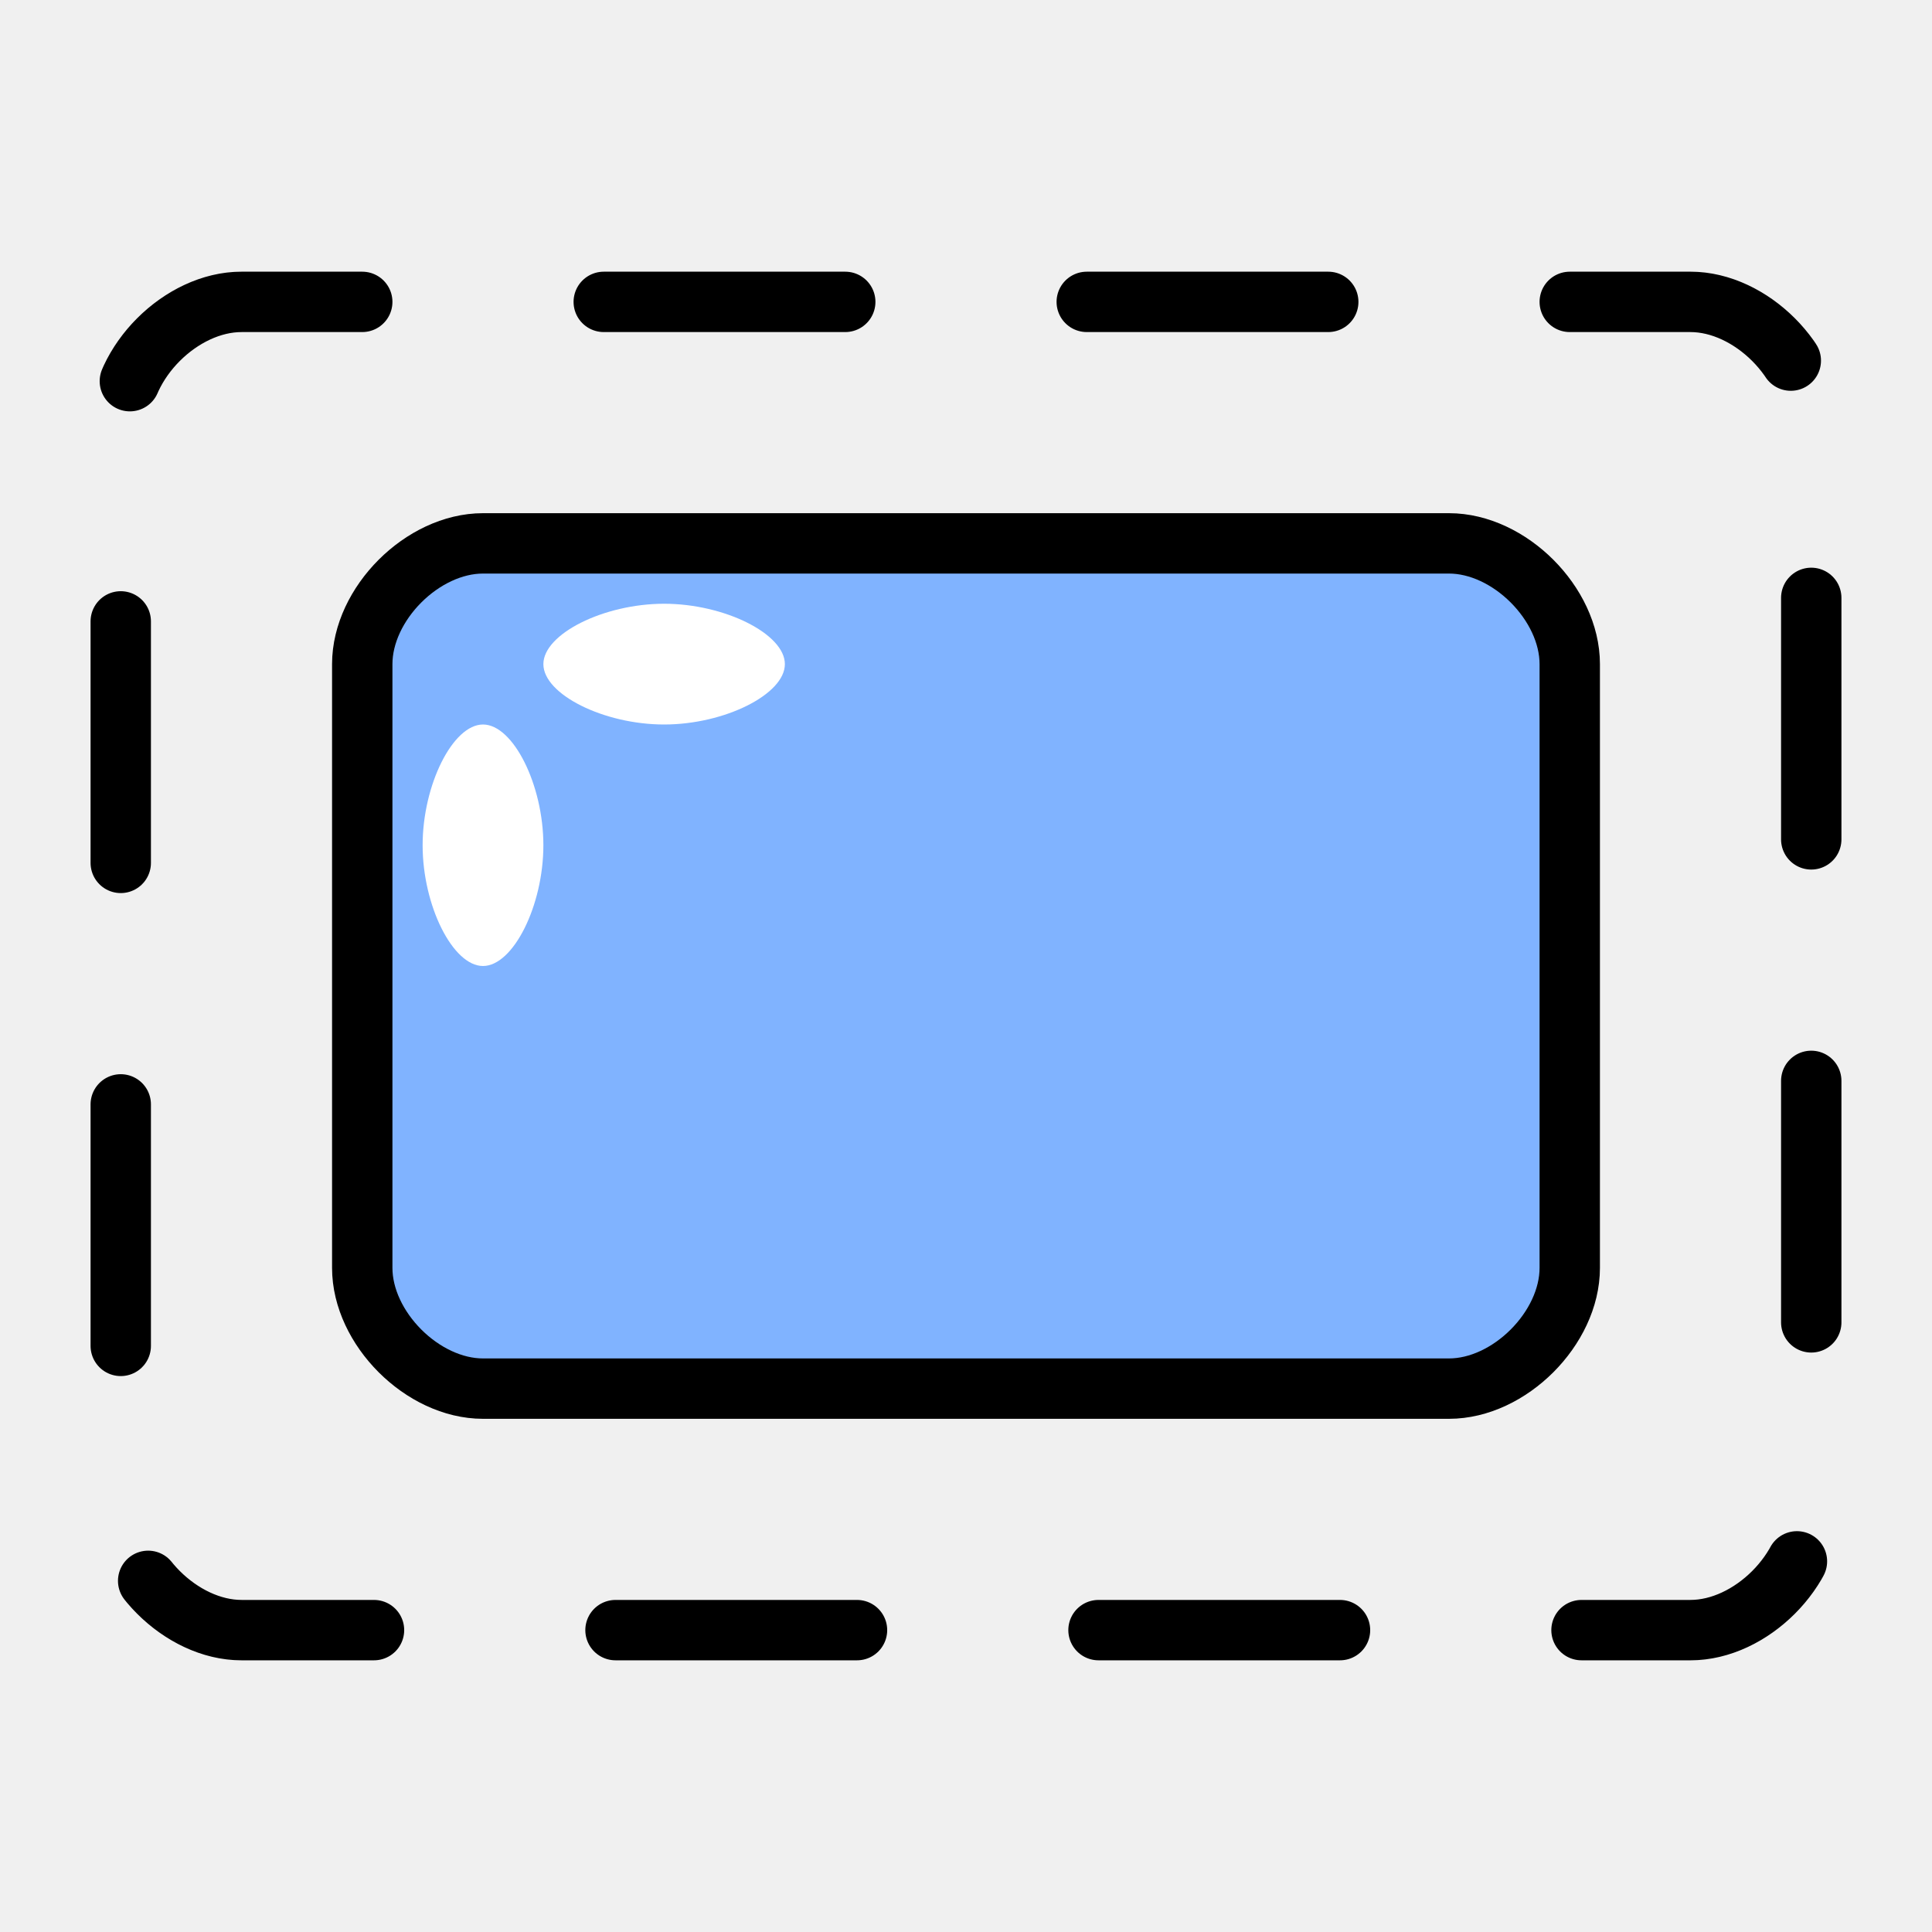
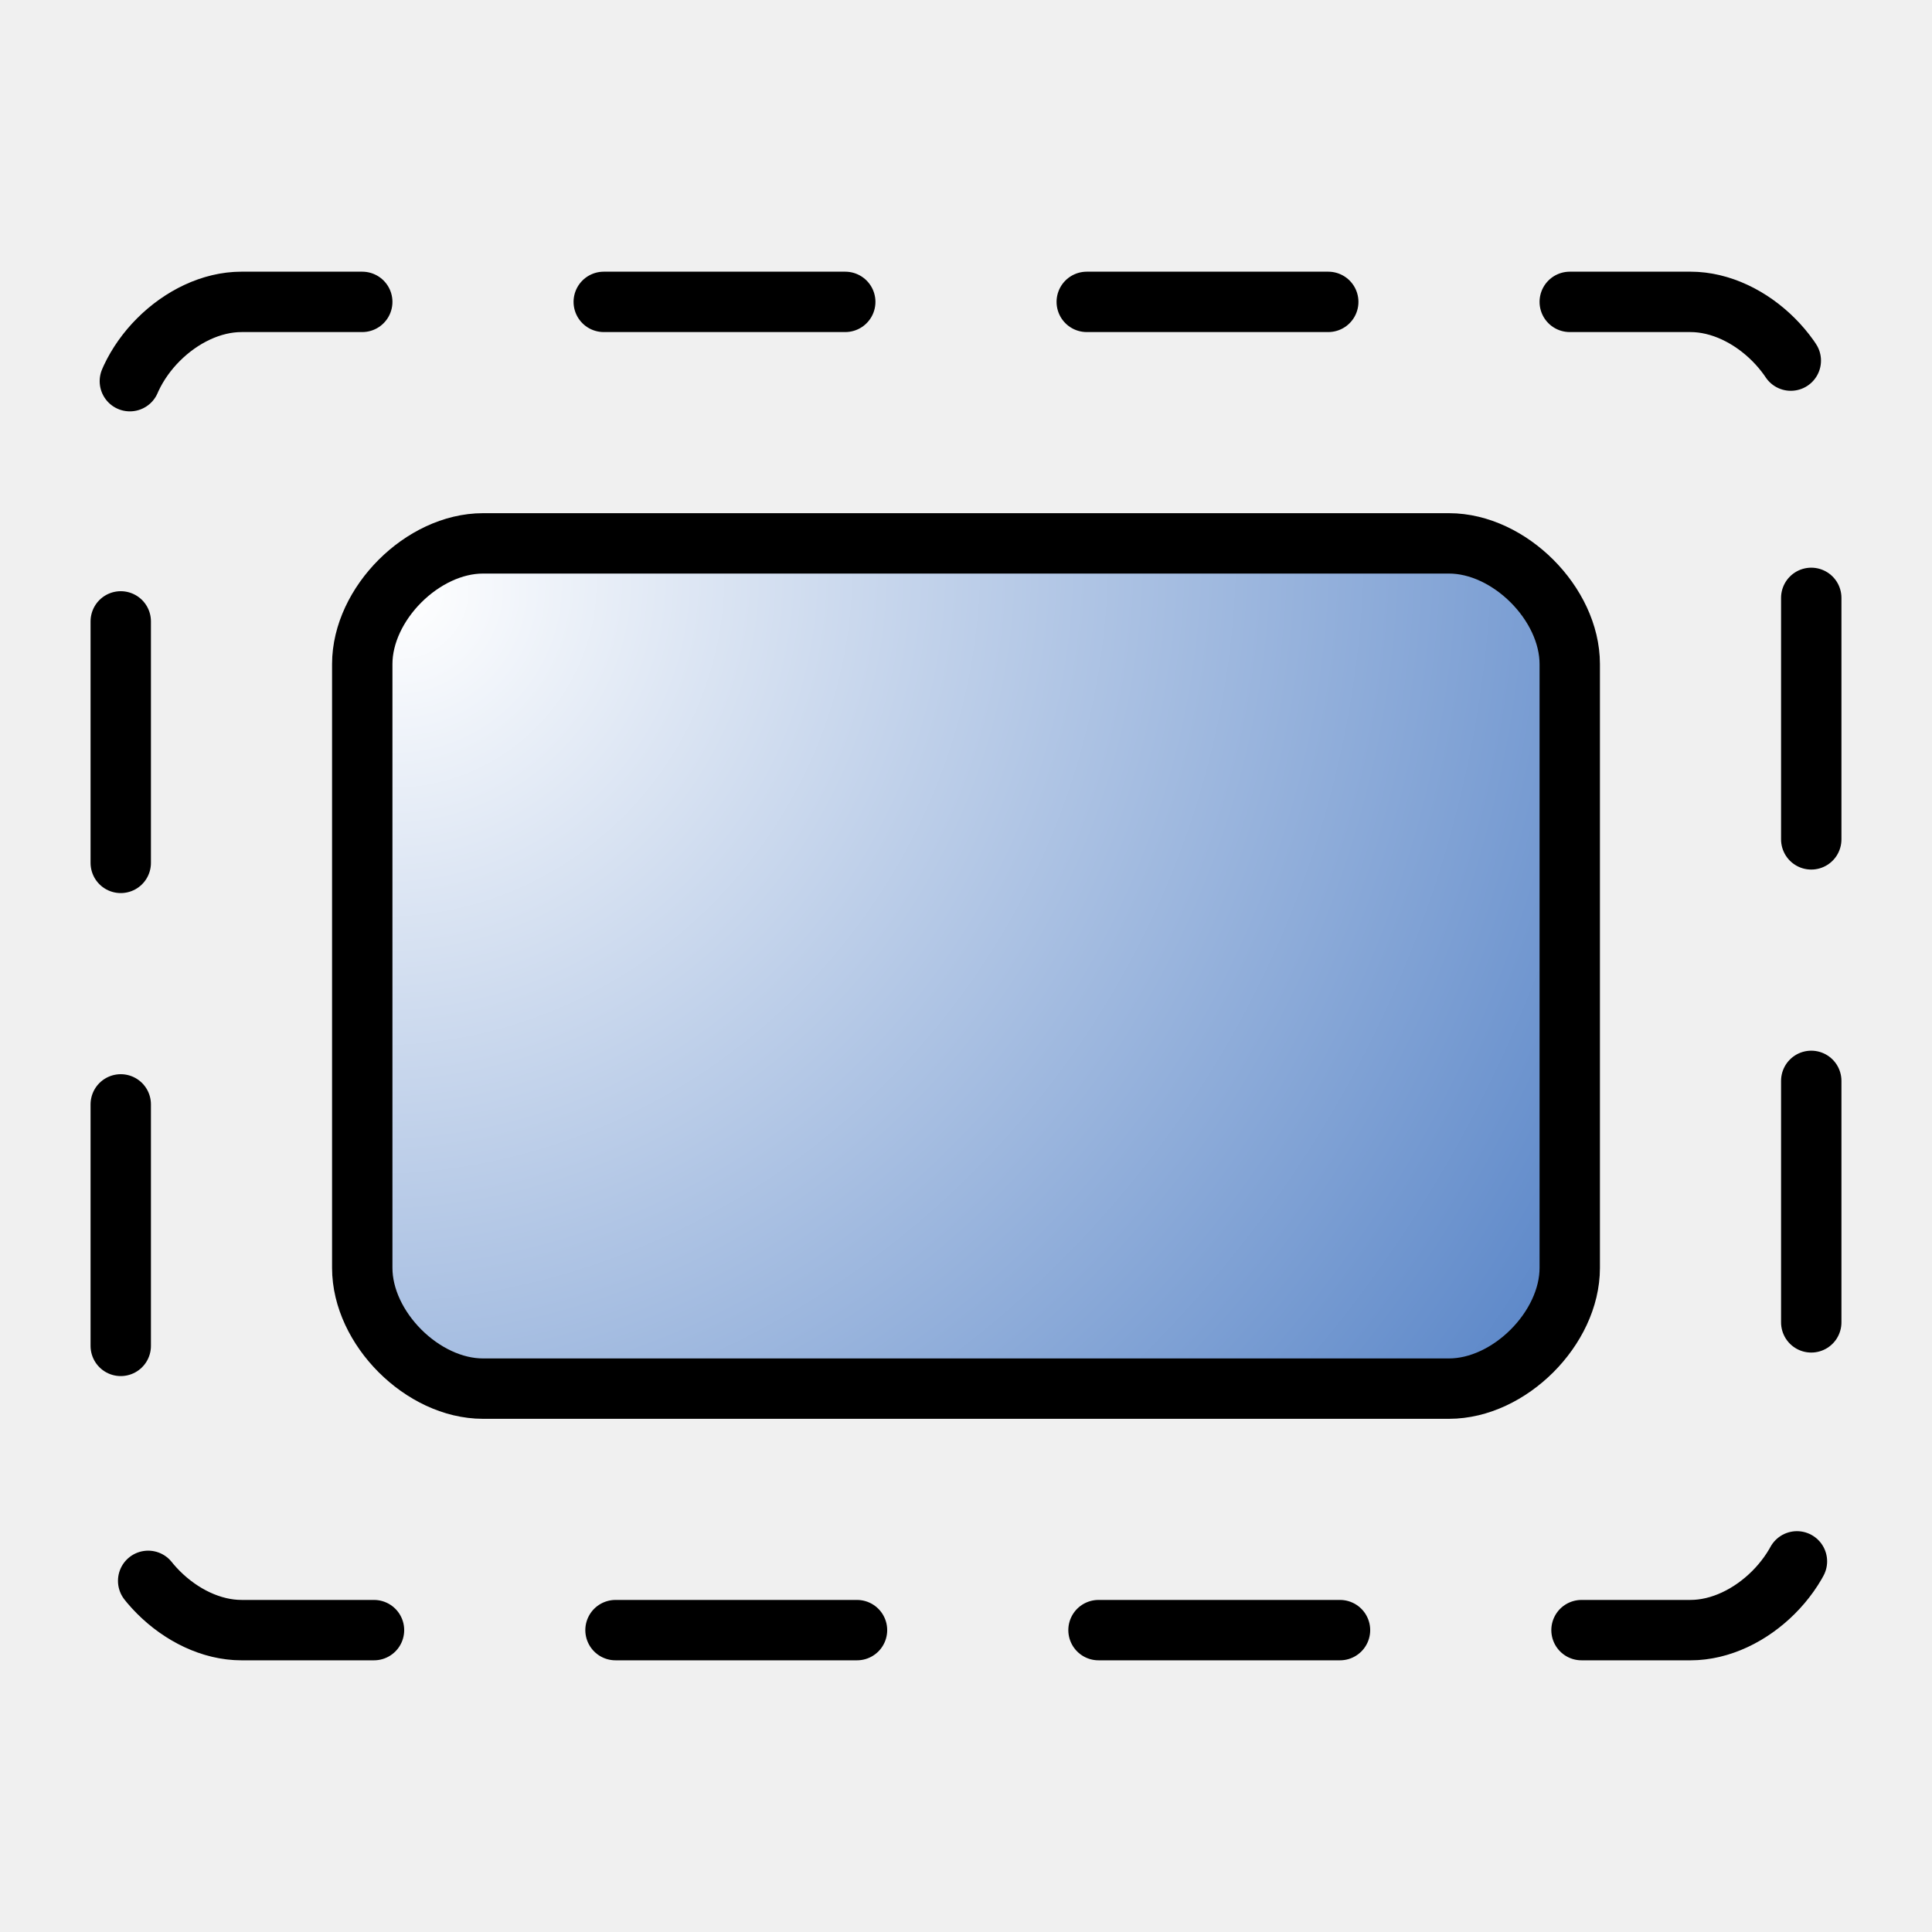
- <svg xmlns="http://www.w3.org/2000/svg" version="1.0" width="64" height="64" id="svg2385">
-   <defs id="defs2387" />
-   <path d="M 16,18 L 48,18 C 50,18 52,20 52,22 L 52,42 C 52,44 50,46 48,46 L 16,46 C 14,46 12,44 12,42 L 12,22 C 12,20 14,18 16,18 z" id="rect2433" style="fill:#80b3ff;stroke:#000000;stroke-width:2;stroke-linecap:round;stroke-linejoin:round" />
-   <path d="M 22,20 C 20,20 18,21 18,22 C 18,23 20,24 22,24 C 24,24 26,23 26,22 C 26,21 24,20 22,20 z M 16,24 C 15,24 14,26 14,28 C 14,30 15,32 16,32 C 17,32 18,30 18,28 C 18,26 17,24 16,24 z" id="path2444" style="fill:#ffffff;stroke:none;stroke-width:2;stroke-linecap:round;stroke-linejoin:round" />
+ <svg xmlns="http://www.w3.org/2000/svg" xmlns:xlink="http://www.w3.org/1999/xlink" version="1.0" width="64" height="64" id="svg2385">
+   <defs id="defs2387">
+     <radialGradient cx="-50" cy="25" r="29" fx="-50" fy="25" id="radialGradient2431" xlink:href="#linearGradient2425" gradientUnits="userSpaceOnUse" gradientTransform="matrix(-1.6,2,-1.9,-1.5,-19.1,157.2)" />
+     <linearGradient id="linearGradient2425">
+       <stop id="stop2427" style="stop-color:#ffffff;stop-opacity:1" offset="0" />
+       <stop id="stop2429" style="stop-color:#0044aa;stop-opacity:1" offset="1" />
+     </linearGradient>
+     <radialGradient cx="-50" cy="25" r="29" fx="-50" fy="25" id="radialGradient2483" xlink:href="#linearGradient2425" gradientUnits="userSpaceOnUse" gradientTransform="matrix(-1.6,2,-1.9,-1.5,-19.1,157.2)" />
+   </defs>
+   <path d="M 16,18 L 48,18 C 50,18 52,20 52,22 L 52,42 C 52,44 50,46 48,46 L 16,46 C 14,46 12,44 12,42 L 12,22 C 12,20 14,18 16,18 z" id="path2478" style="fill:url(#radialGradient2483);stroke:#000000;stroke-width:2;stroke-linecap:round;stroke-linejoin:round" />
  <path d="M 8,10 L 56,10 C 58,10 60,12 60,14 L 60,50 C 60,52 58,54 56,54 L 8,54 C 6,54 4,52 4,50 L 4,14 C 4,12 6,10 8,10 z" id="path2503" style="fill:none;stroke:#000000;stroke-width:2;stroke-linecap:round;stroke-linejoin:round;stroke-dasharray:8, 8;stroke-dashoffset:4" />
</svg>
